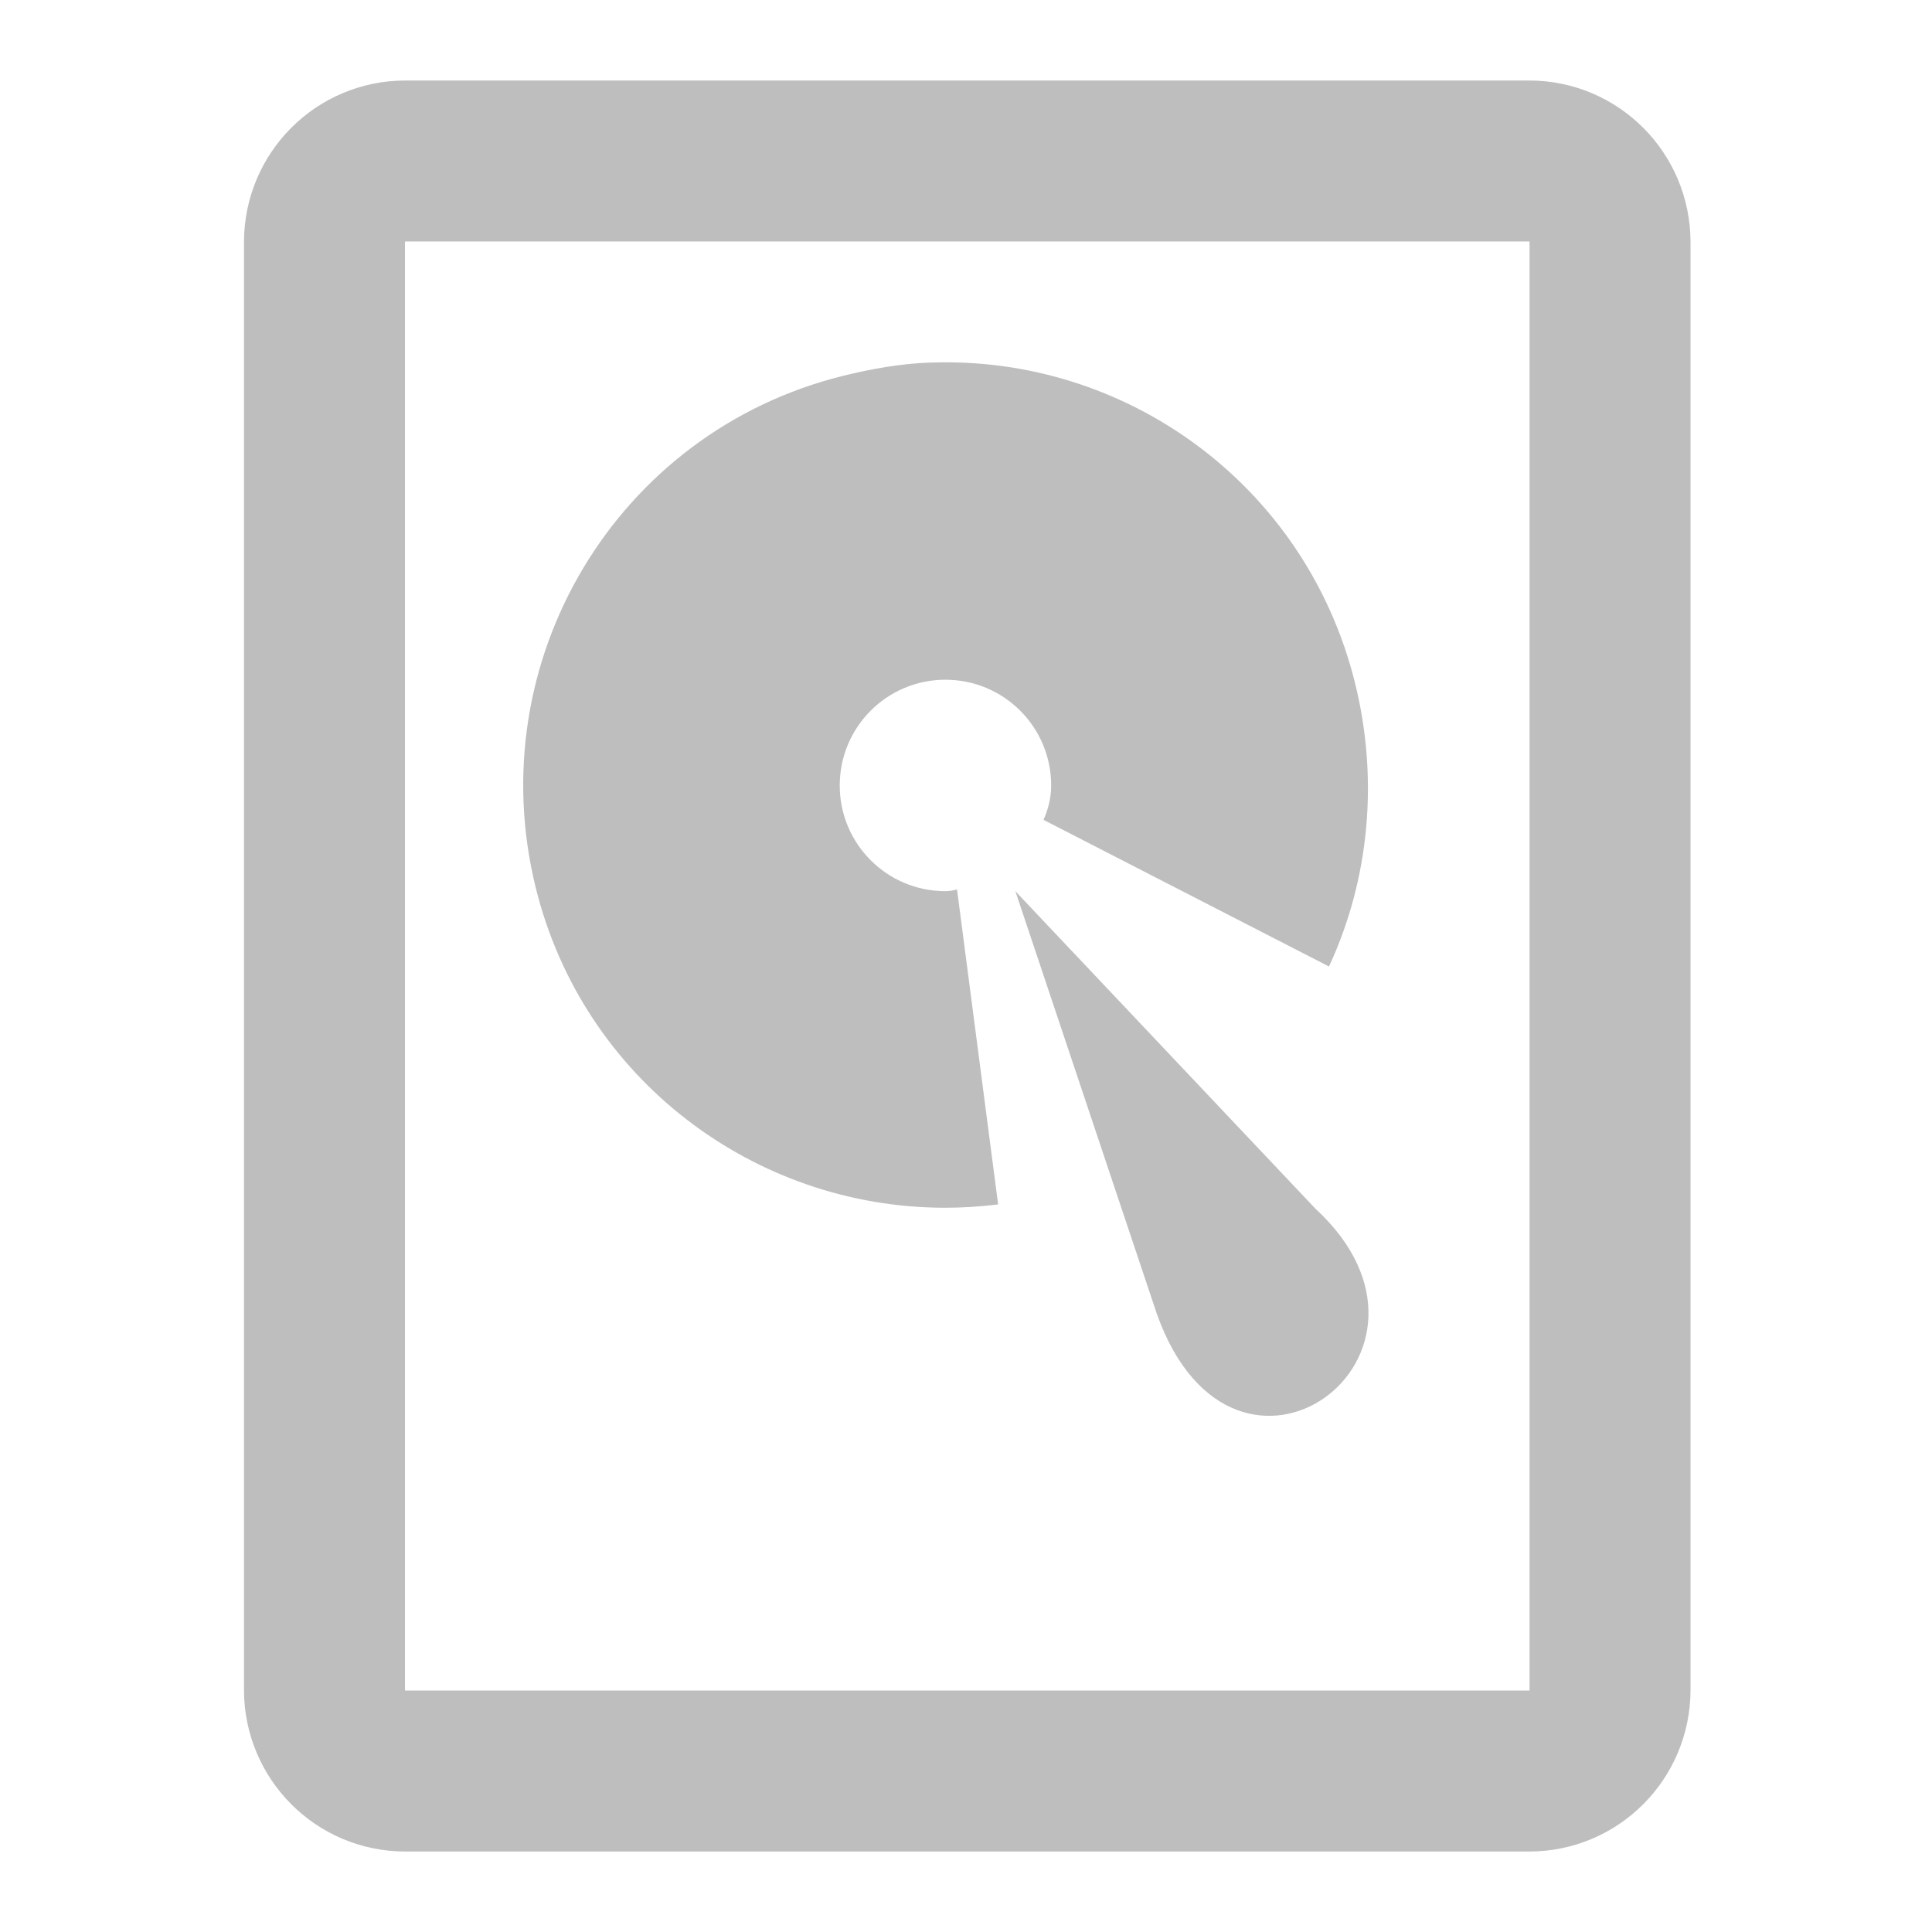
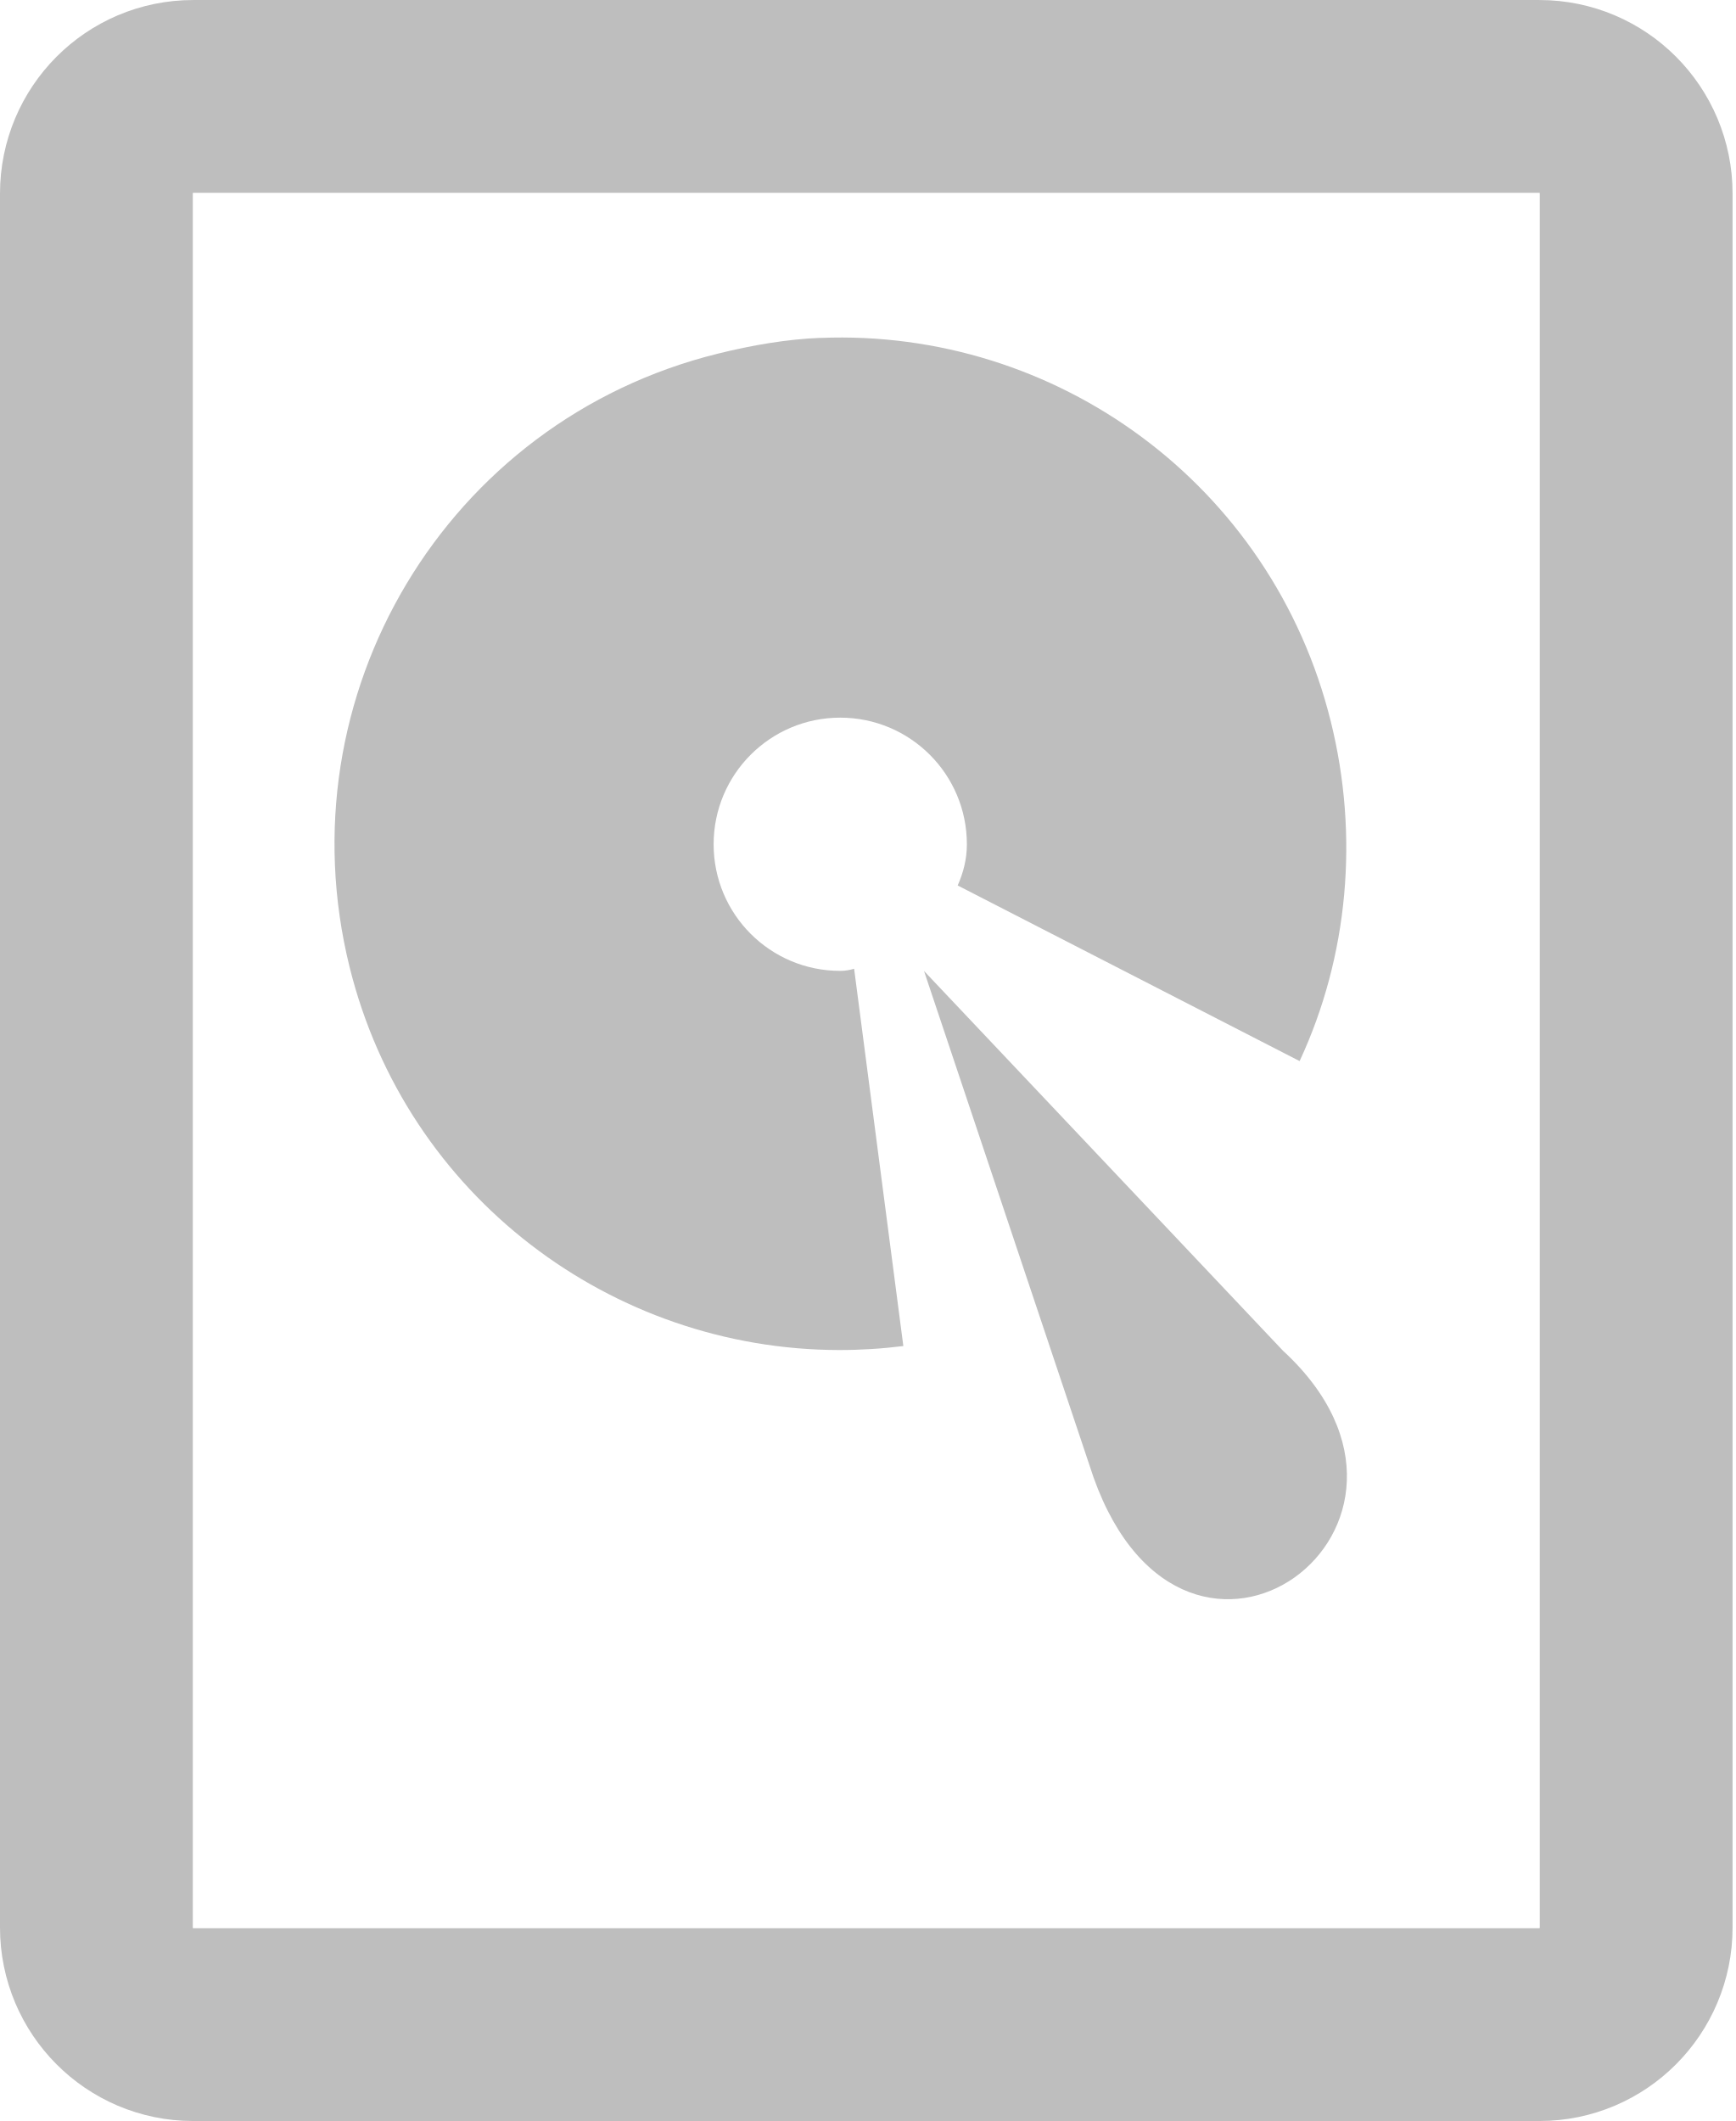
- <svg xmlns="http://www.w3.org/2000/svg" width="48" height="48" id="svg6558" version="1.1">
+ <svg xmlns="http://www.w3.org/2000/svg" width="36" height="44" id="svg6558" version="1.1">
  <defs id="defs6560" />
-   <g id="layer1" transform="translate(0,15)">
+   <g id="layer1" transform="translate(-0.0611801,13)">
    <g id="g22944" transform="matrix(1.6875,0,0,1.6875,-303.4375,-753.3125)">
-       <rect ry="1.194" rx="1.189" y="439.889" x="184.592" height="23.704" width="18.927" id="rect12944-9" style="color:#bebebe;fill:none;stroke:#bebebe;stroke-width:2.37;stroke-miterlimit:4;stroke-opacity:1;stroke-dasharray:none;marker:none;visibility:visible;display:inline;overflow:visible;enable-background:accumulate" />
-       <path id="path12946-8" d="m 193.492,442.857 c -0.413,0.016 -0.847,0.091 -1.265,0.195 -3.338,0.826 -5.35,4.202 -4.524,7.539 0.7,2.828 3.23,4.705 6.017,4.709 0.262,4.2e-4 0.525,-0.016 0.79,-0.049 l -0.605,-4.638 c -0.054,0.016 -0.11,0.026 -0.171,0.026 -0.86,0 -1.556,-0.696 -1.556,-1.556 0,-0.86 0.696,-1.557 1.556,-1.557 0.86,0 1.557,0.696 1.557,1.557 0,0.183 -0.044,0.35 -0.113,0.506 l 4.203,2.159 c 0.601,-1.292 0.731,-2.772 0.384,-4.172 -0.723,-2.921 -3.381,-4.836 -6.275,-4.718 z" style="color:#000000;fill:#bebebe;fill-opacity:1;fill-rule:nonzero;stroke:none;stroke-width:1;marker:none;visibility:visible;display:inline;overflow:visible;enable-background:accumulate" />
-       <path id="path12948-3" d="m 194.764,450.64 2.084,6.226 c 1.143,3.2 4.67,0.598 2.329,-1.557 z" style="color:#000000;fill:#bebebe;fill-opacity:1;fill-rule:nonzero;stroke:none;stroke-width:1;marker:none;visibility:visible;display:inline;overflow:visible;enable-background:accumulate" />
+       <rect ry="1.194" rx="1.189" y="439.889" x="181.036" height="23.704" width="18.927" id="rect12944-9" style="color:#bebebe;fill:none;stroke:#bebebe;stroke-width:2.37;stroke-miterlimit:4;stroke-opacity:1;stroke-dasharray:none;marker:none;visibility:visible;display:inline;overflow:visible;enable-background:accumulate" />
+       <path id="path12946-8" d="m 189.937,442.857 c -0.413,0.016 -0.847,0.091 -1.265,0.195 -3.338,0.826 -5.35,4.202 -4.524,7.539 0.7,2.828 3.23,4.705 6.017,4.709 0.262,4.2e-4 0.525,-0.016 0.79,-0.049 l -0.605,-4.638 c -0.054,0.016 -0.11,0.026 -0.171,0.026 -0.86,0 -1.556,-0.696 -1.556,-1.556 0,-0.86 0.696,-1.557 1.556,-1.557 0.86,0 1.557,0.696 1.557,1.557 0,0.183 -0.044,0.35 -0.113,0.506 l 4.203,2.159 c 0.601,-1.292 0.731,-2.772 0.384,-4.172 -0.723,-2.921 -3.381,-4.836 -6.275,-4.718 z" style="color:#000000;fill:#bebebe;fill-opacity:1;fill-rule:nonzero;stroke:none;stroke-width:1;marker:none;visibility:visible;display:inline;overflow:visible;enable-background:accumulate" />
+       <path id="path12948-3" d="m 191.209,450.64 2.084,6.226 c 1.143,3.2 4.67,0.598 2.329,-1.557 z" style="color:#000000;fill:#bebebe;fill-opacity:1;fill-rule:nonzero;stroke:none;stroke-width:1;marker:none;visibility:visible;display:inline;overflow:visible;enable-background:accumulate" />
    </g>
  </g>
</svg>
